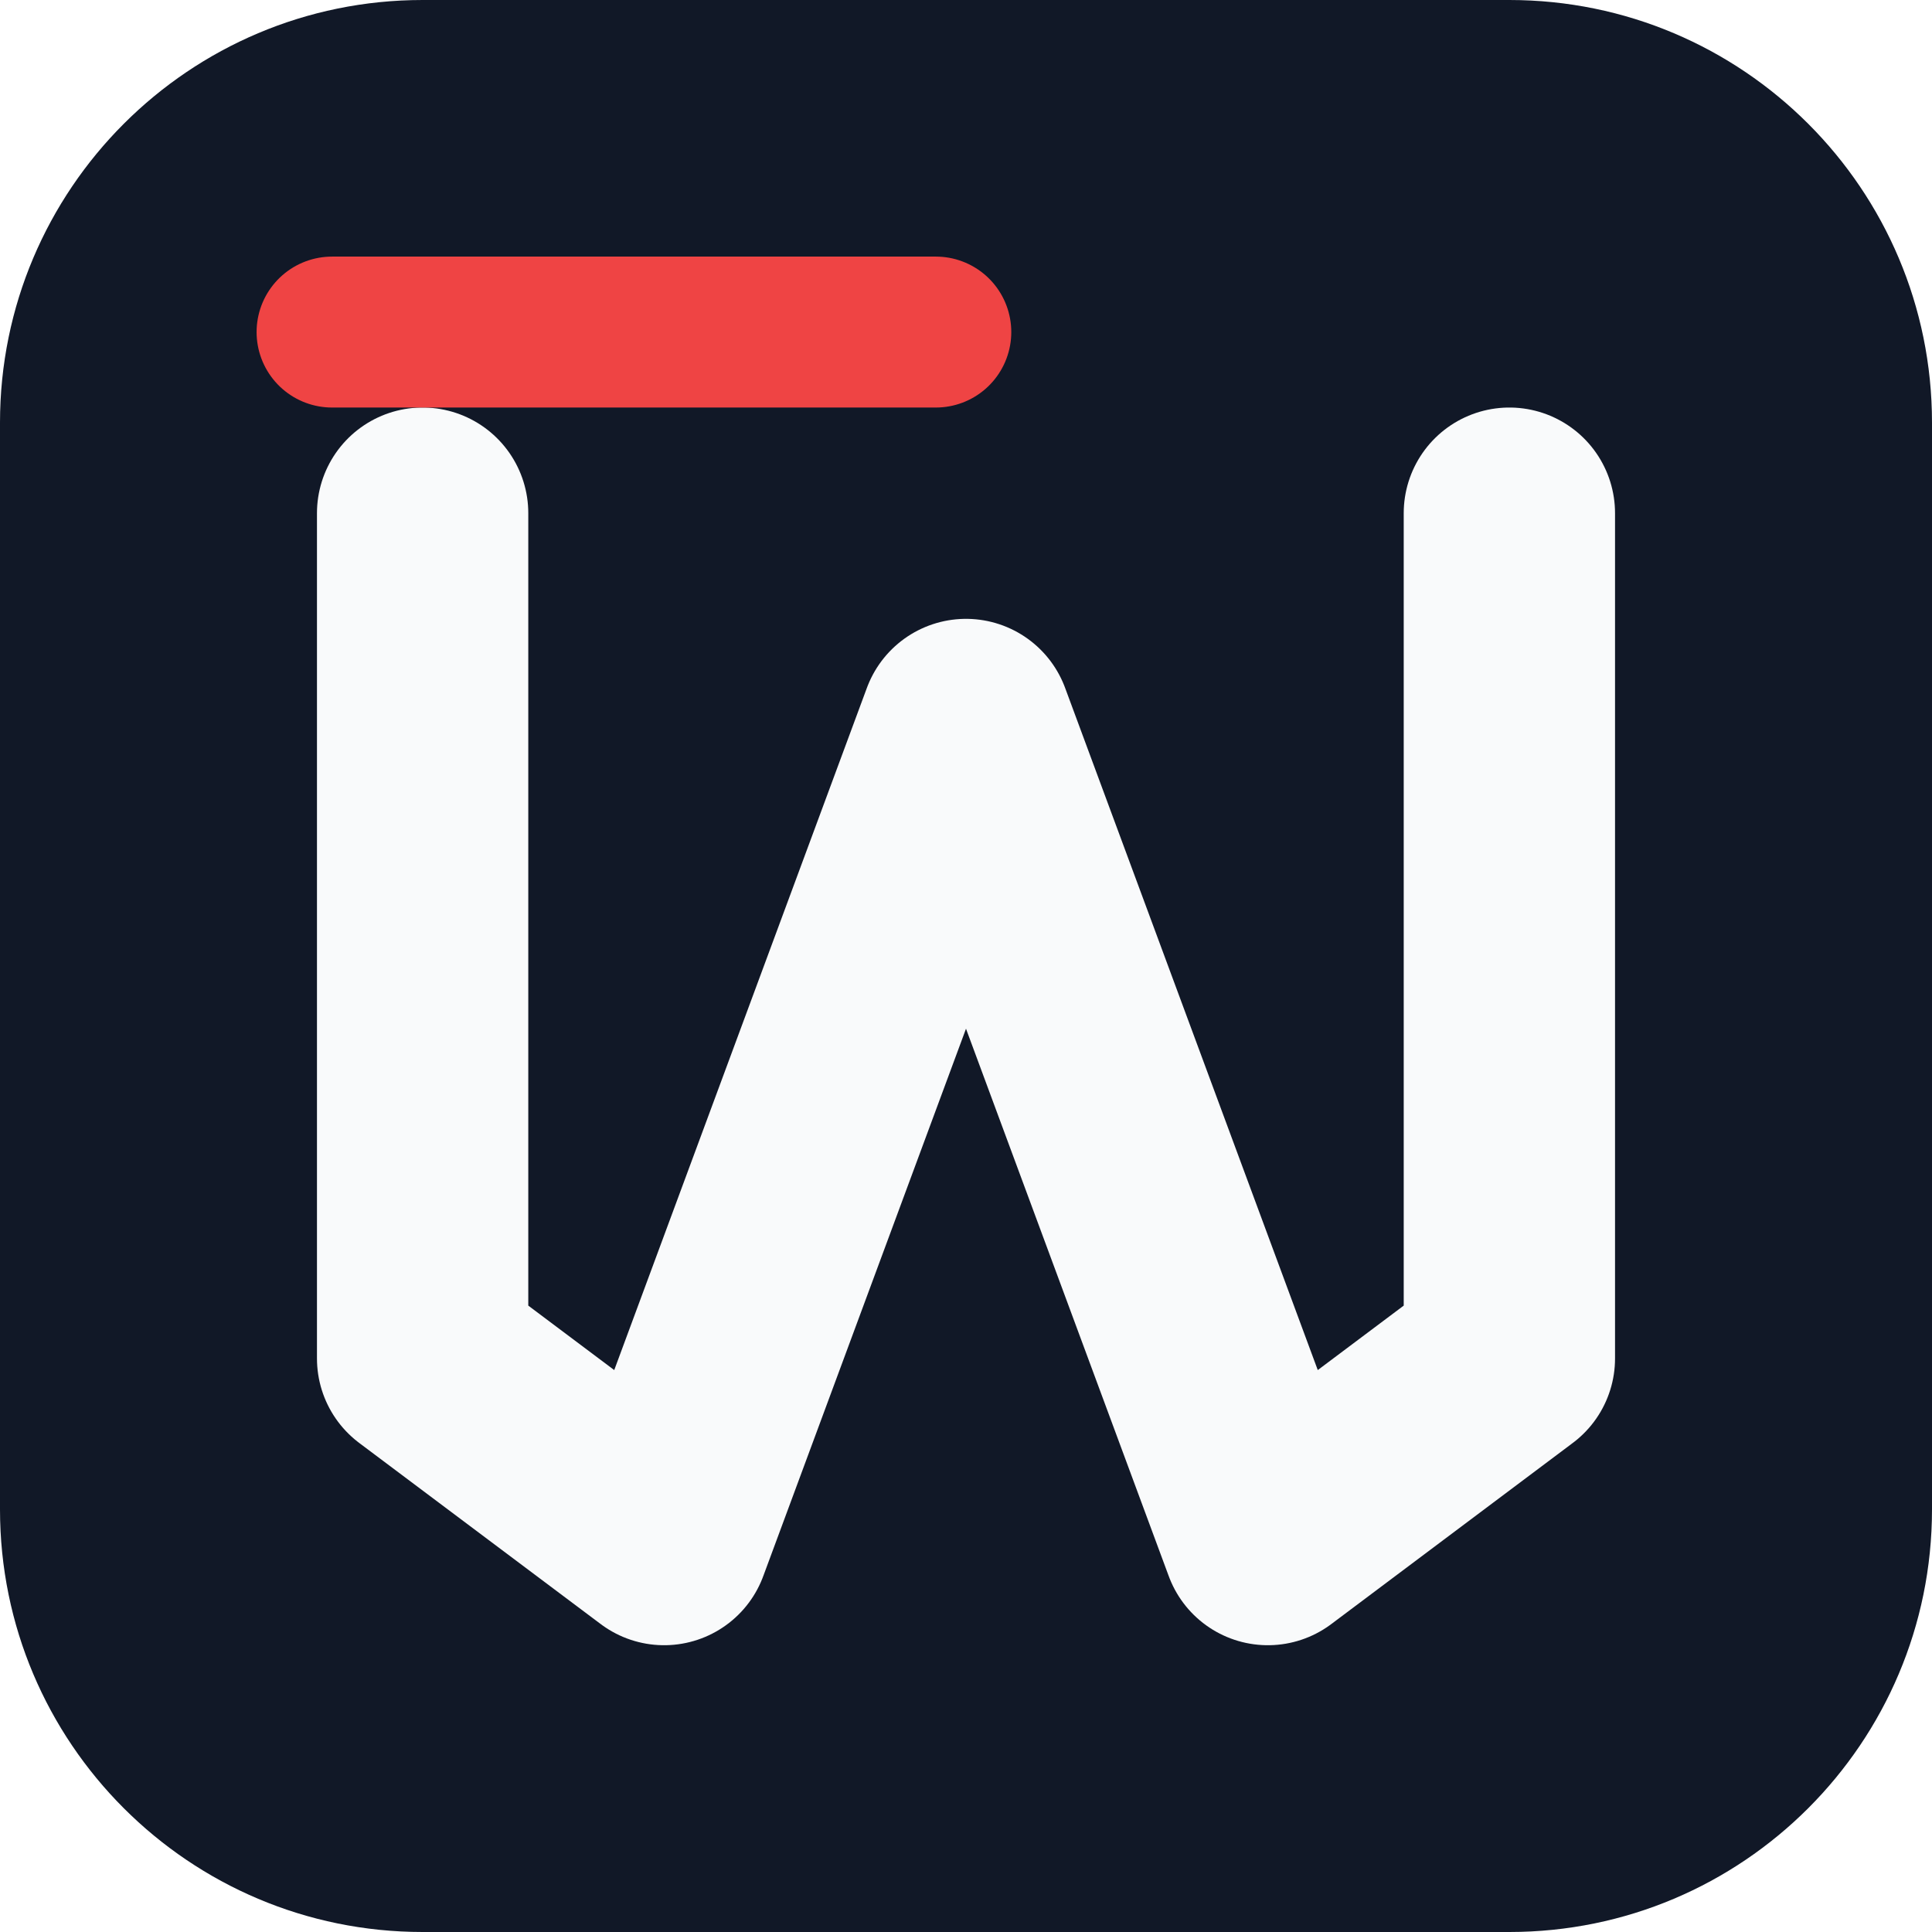
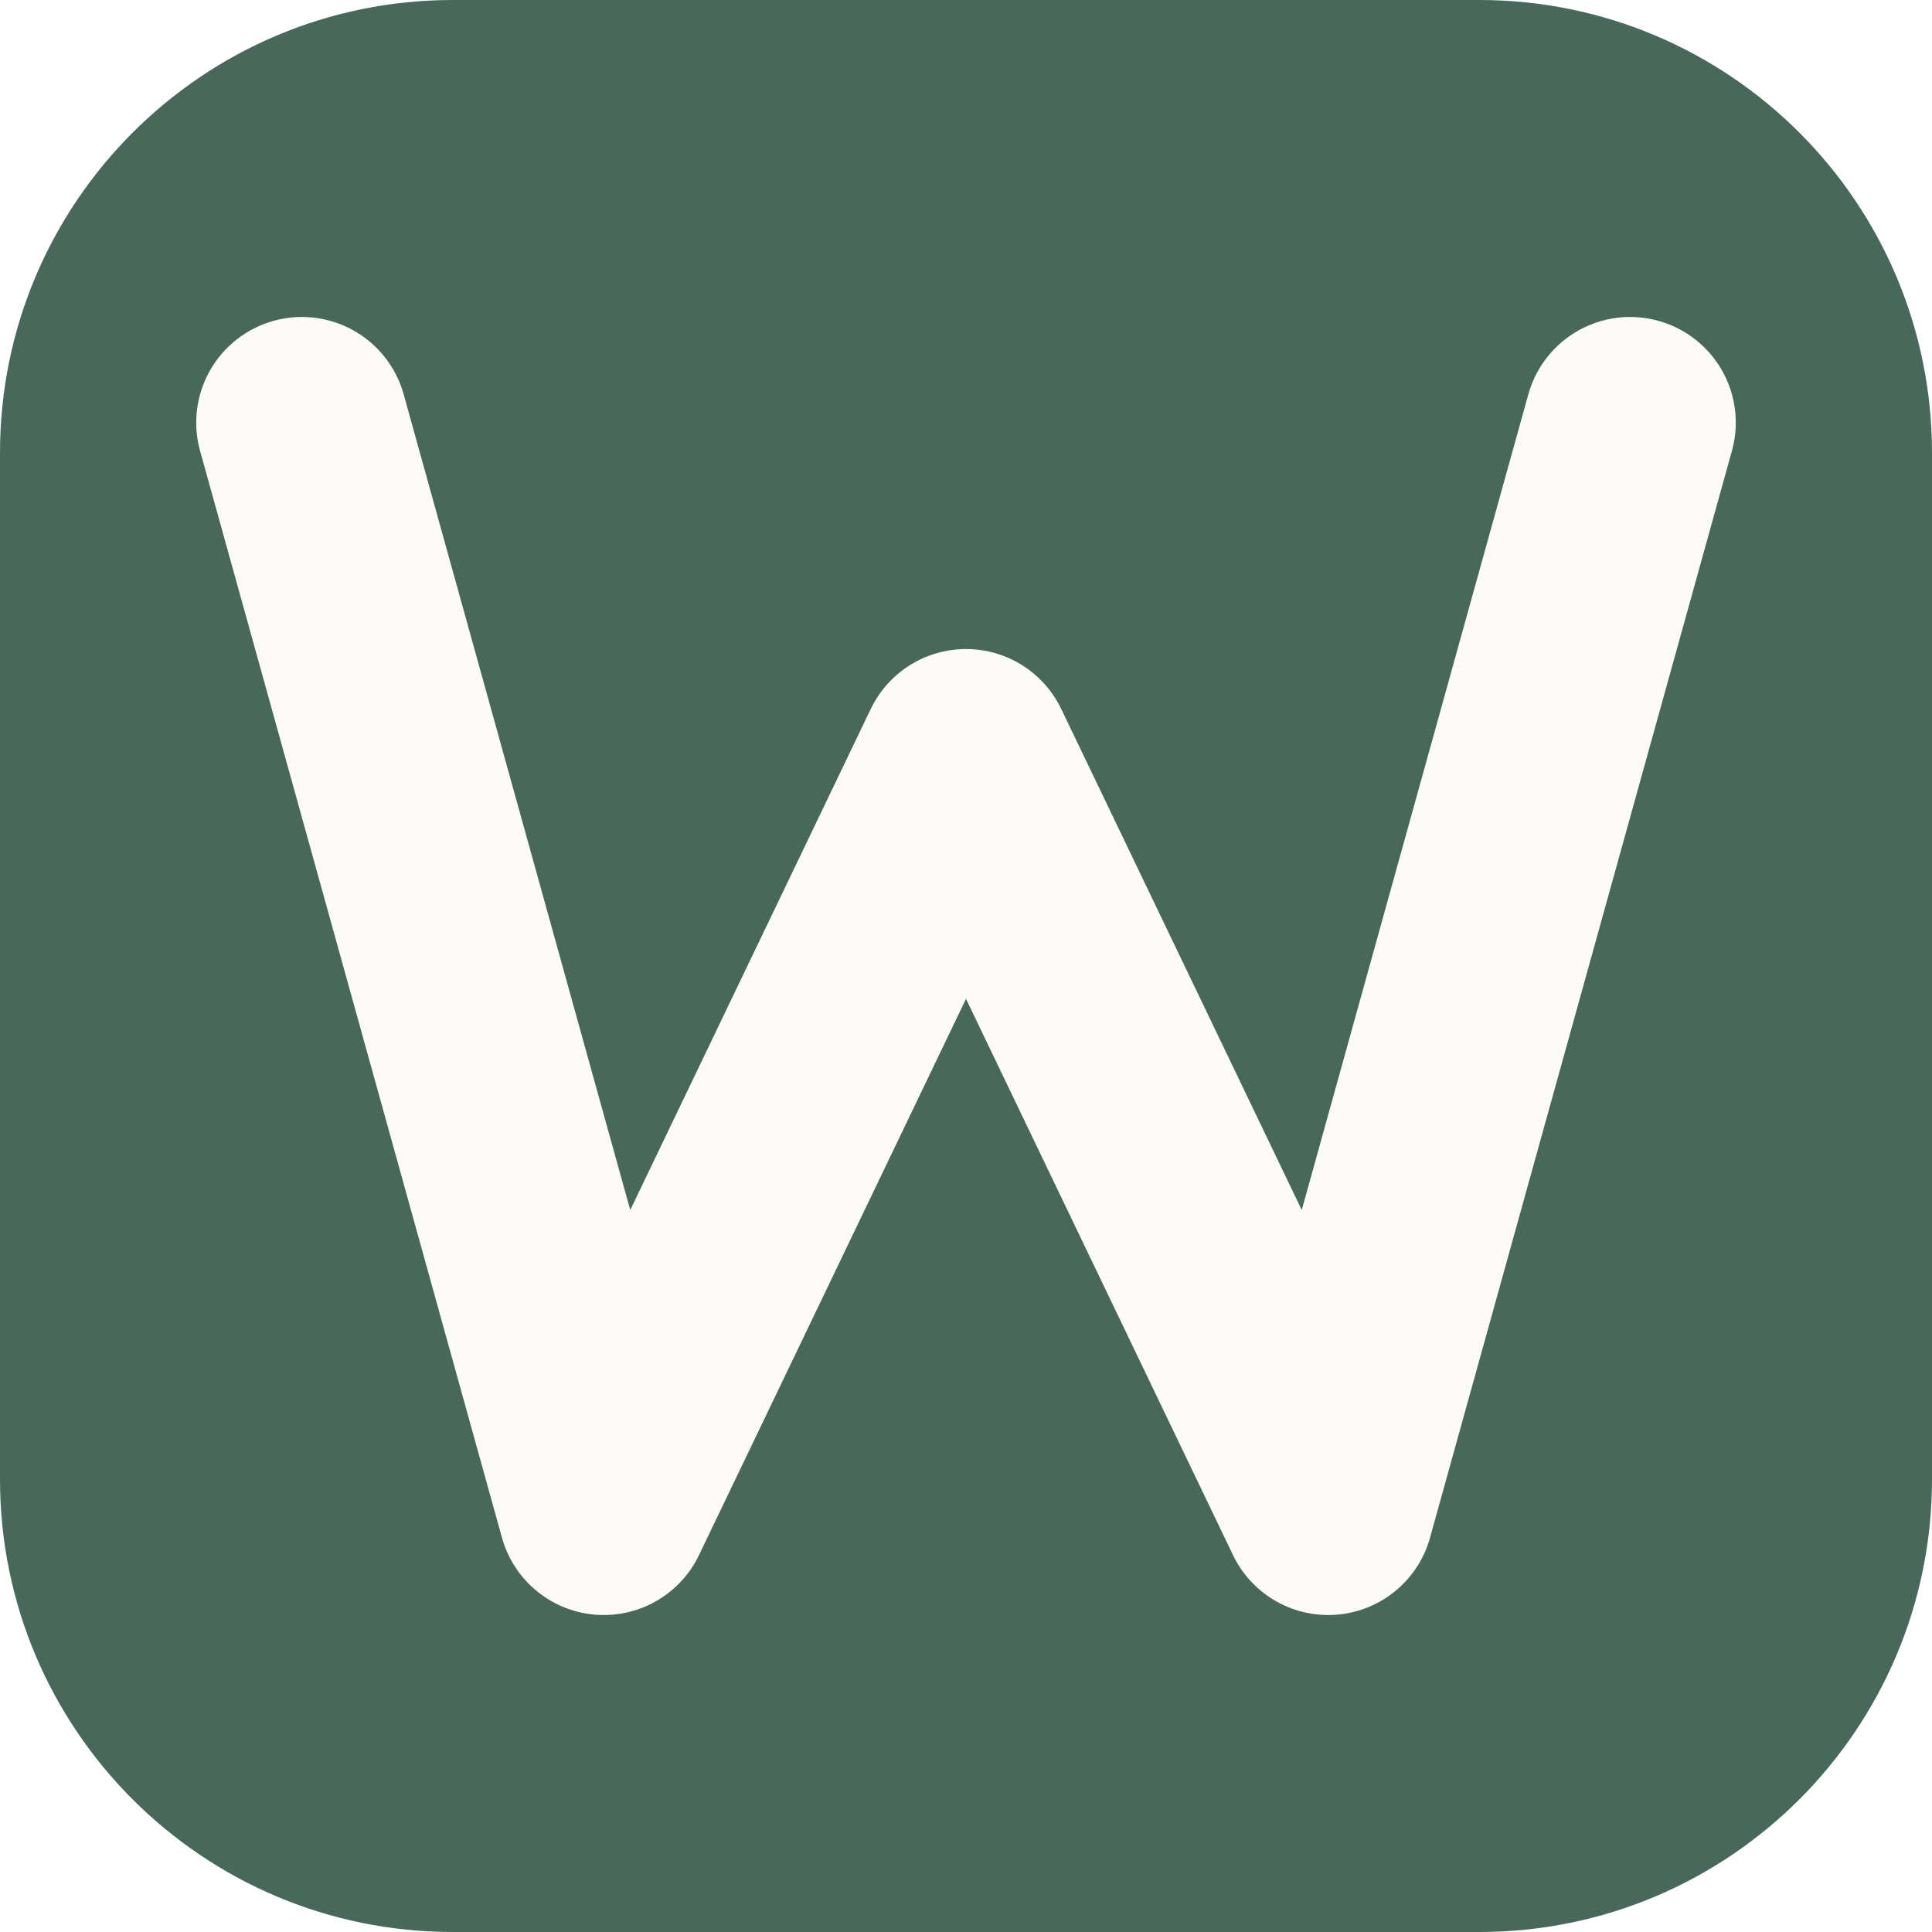
<svg xmlns="http://www.w3.org/2000/svg" viewBox="0 0 64 64" role="img" aria-label="W">
-   <rect width="64" height="64" rx="14" fill="#111827" />
-   <path d="M14 17v28l8 6 10-27 10 27 8-6V17" fill="none" stroke="#f9fafb" stroke-width="7" stroke-linecap="round" stroke-linejoin="round" />
-   <path d="M11 11h20" fill="none" stroke="#ef4444" stroke-width="5" stroke-linecap="round" />
+   <rect width="64" height="64" rx="15" fill="#47685a" />
+   <path d="M10 14 20 50 32 25l12 25 10-36" fill="none" stroke="#fbfaf7" stroke-width="7" stroke-linecap="round" stroke-linejoin="round" />
</svg>
